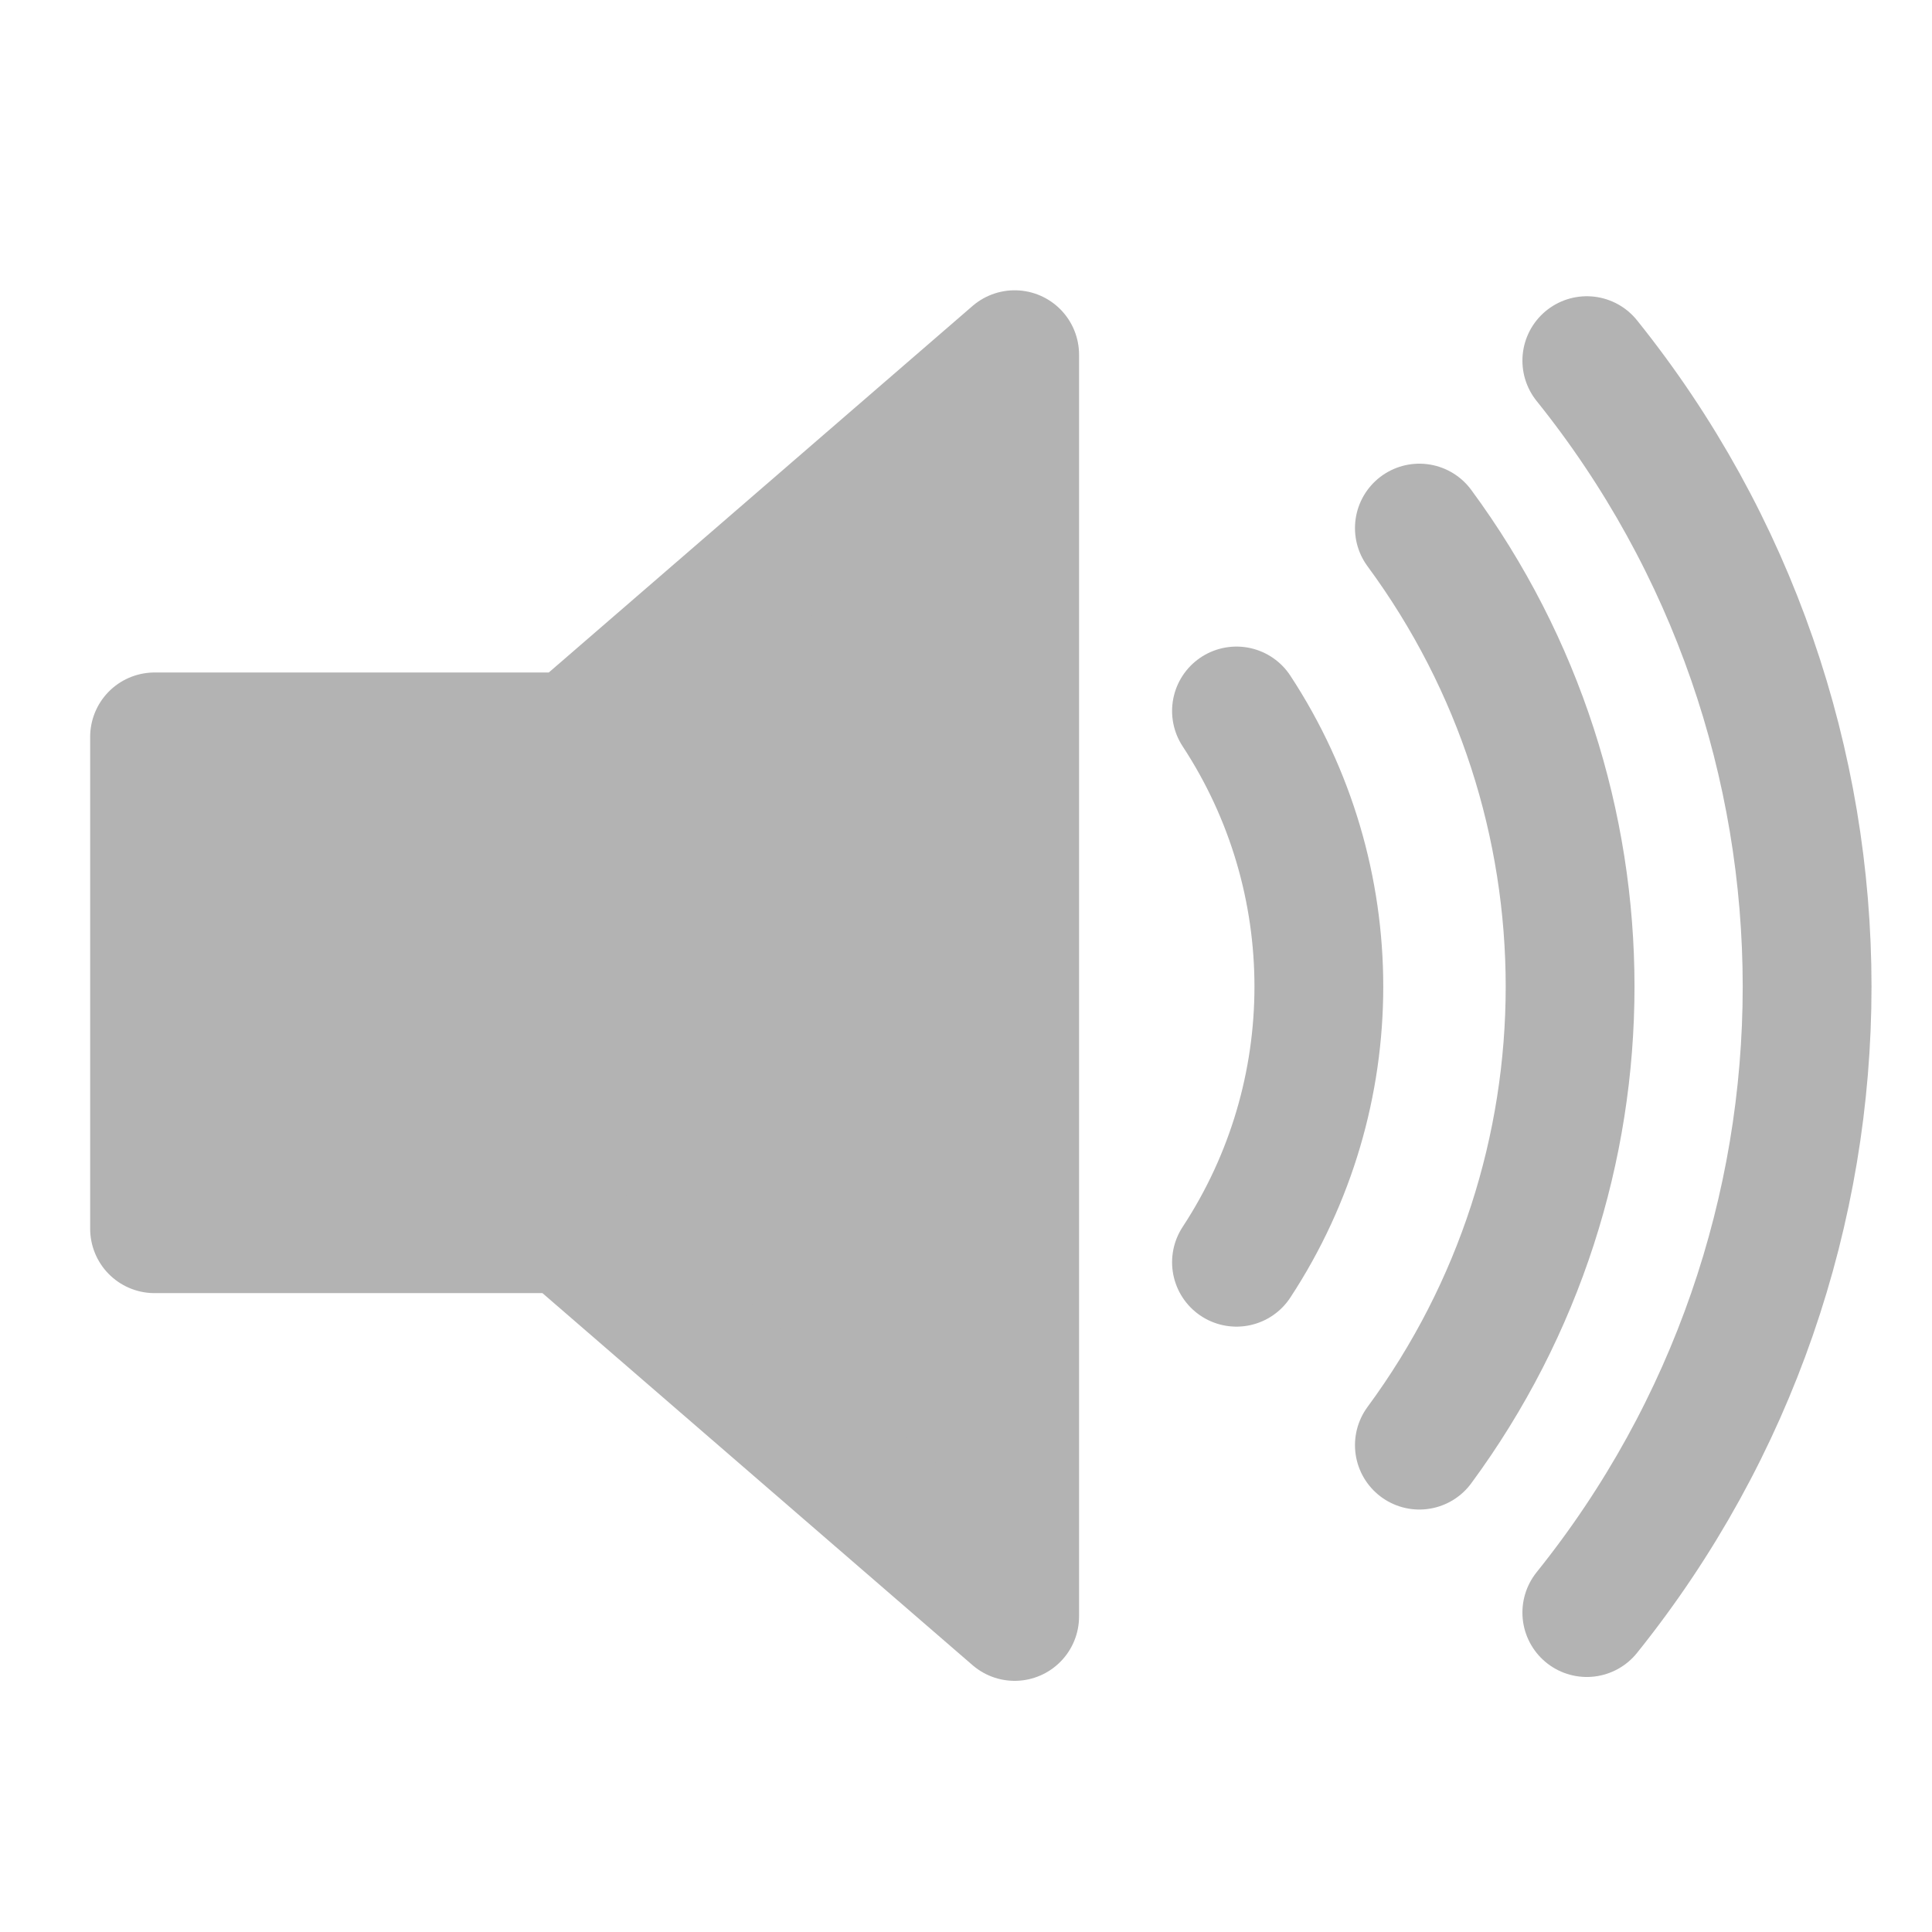
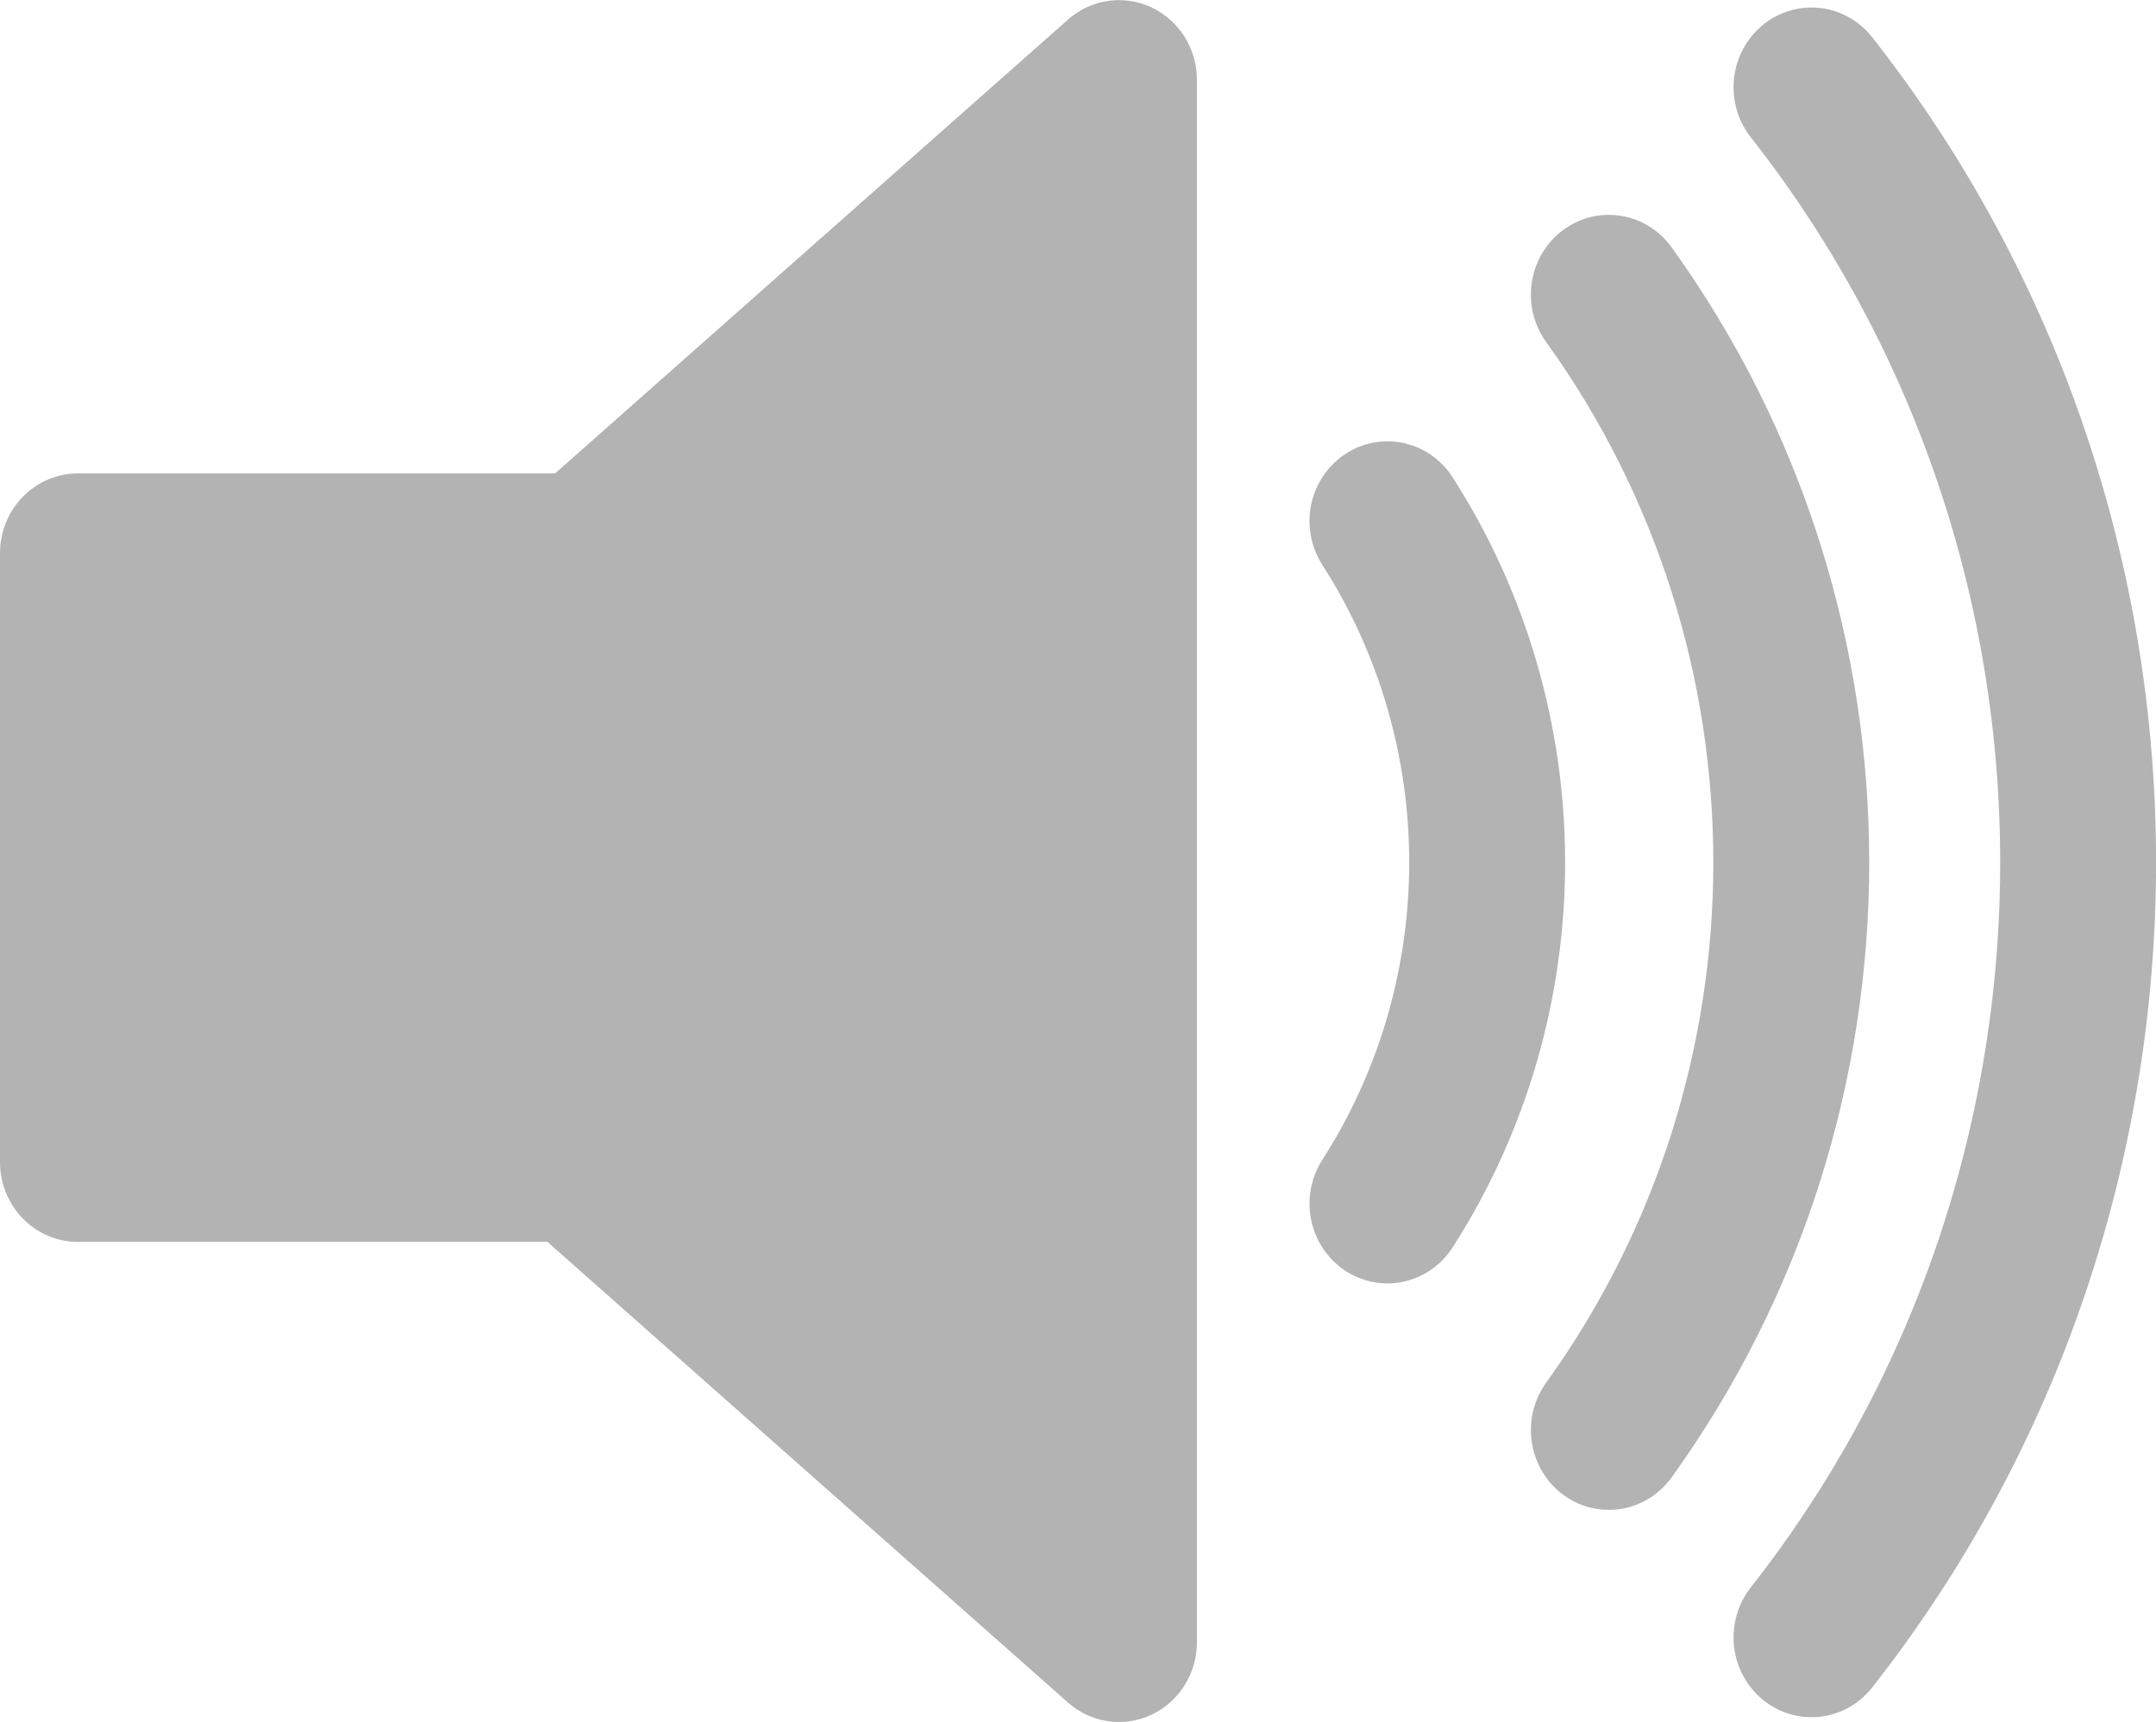
- <svg xmlns="http://www.w3.org/2000/svg" version="1.0" width="500" height="500" viewBox="0 0 75 75" id="svg6">
+ <svg xmlns="http://www.w3.org/2000/svg" version="1.0" width="30.025" height="23.983" viewBox="0 0 4.504 3.597" id="svg6">
  <defs id="defs10" />
-   <path d="M39.389,13.769 L22.235,28.606 L6,28.606 L6,47.699 L21.989,47.699 L39.389,62.75 L39.389,13.769z" style="stroke:#b3b3b3;stroke-width:5;stroke-linejoin:round;fill:#b3b3b3" id="path2" />
-   <path d="M48,27.6a19.5,19.5 0 0 1 0,21.4M55.1,20.5a30,30 0 0 1 0,35.6M61.6,14a38.8,38.8 0 0 1 0,48.6" style="fill:none;stroke:#b3b3b3;stroke-width:5;stroke-linecap:round" id="path4" />
+   <g id="g833" transform="matrix(0.06513431,0,0,0.06664286,-0.2279701,-0.7510182)">
+     <path d="M 39.389,13.769 22.235,28.606 H 6 v 19.093 h 15.989 l 17.4,15.051 z" style="fill:#b3b3b3;stroke:#b3b3b3;stroke-width:5;stroke-linejoin:round" id="path2" />
+     <path d="M 48,27.6 A 19.5,19.5 0 0 1 48,49 m 7.1,-28.5 a 30,30 0 0 1 0,35.6 M 61.6,14 a 38.8,38.8 0 0 1 0,48.6" style="fill:none;stroke:#b3b3b3;stroke-width:5;stroke-linecap:round" id="path4" />
+   </g>
</svg>
